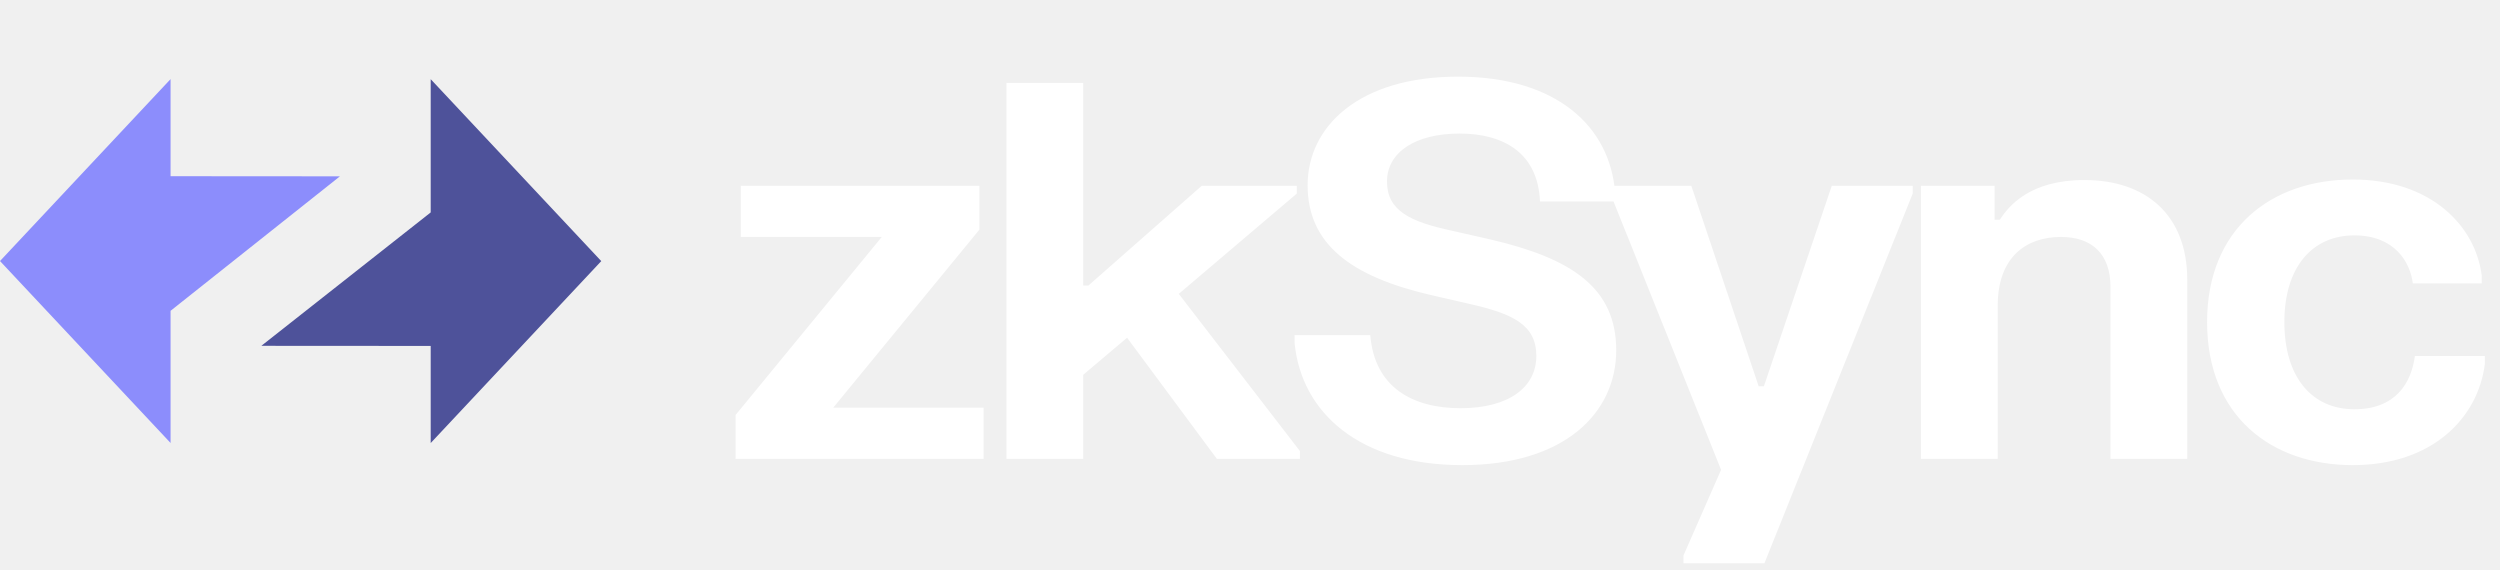
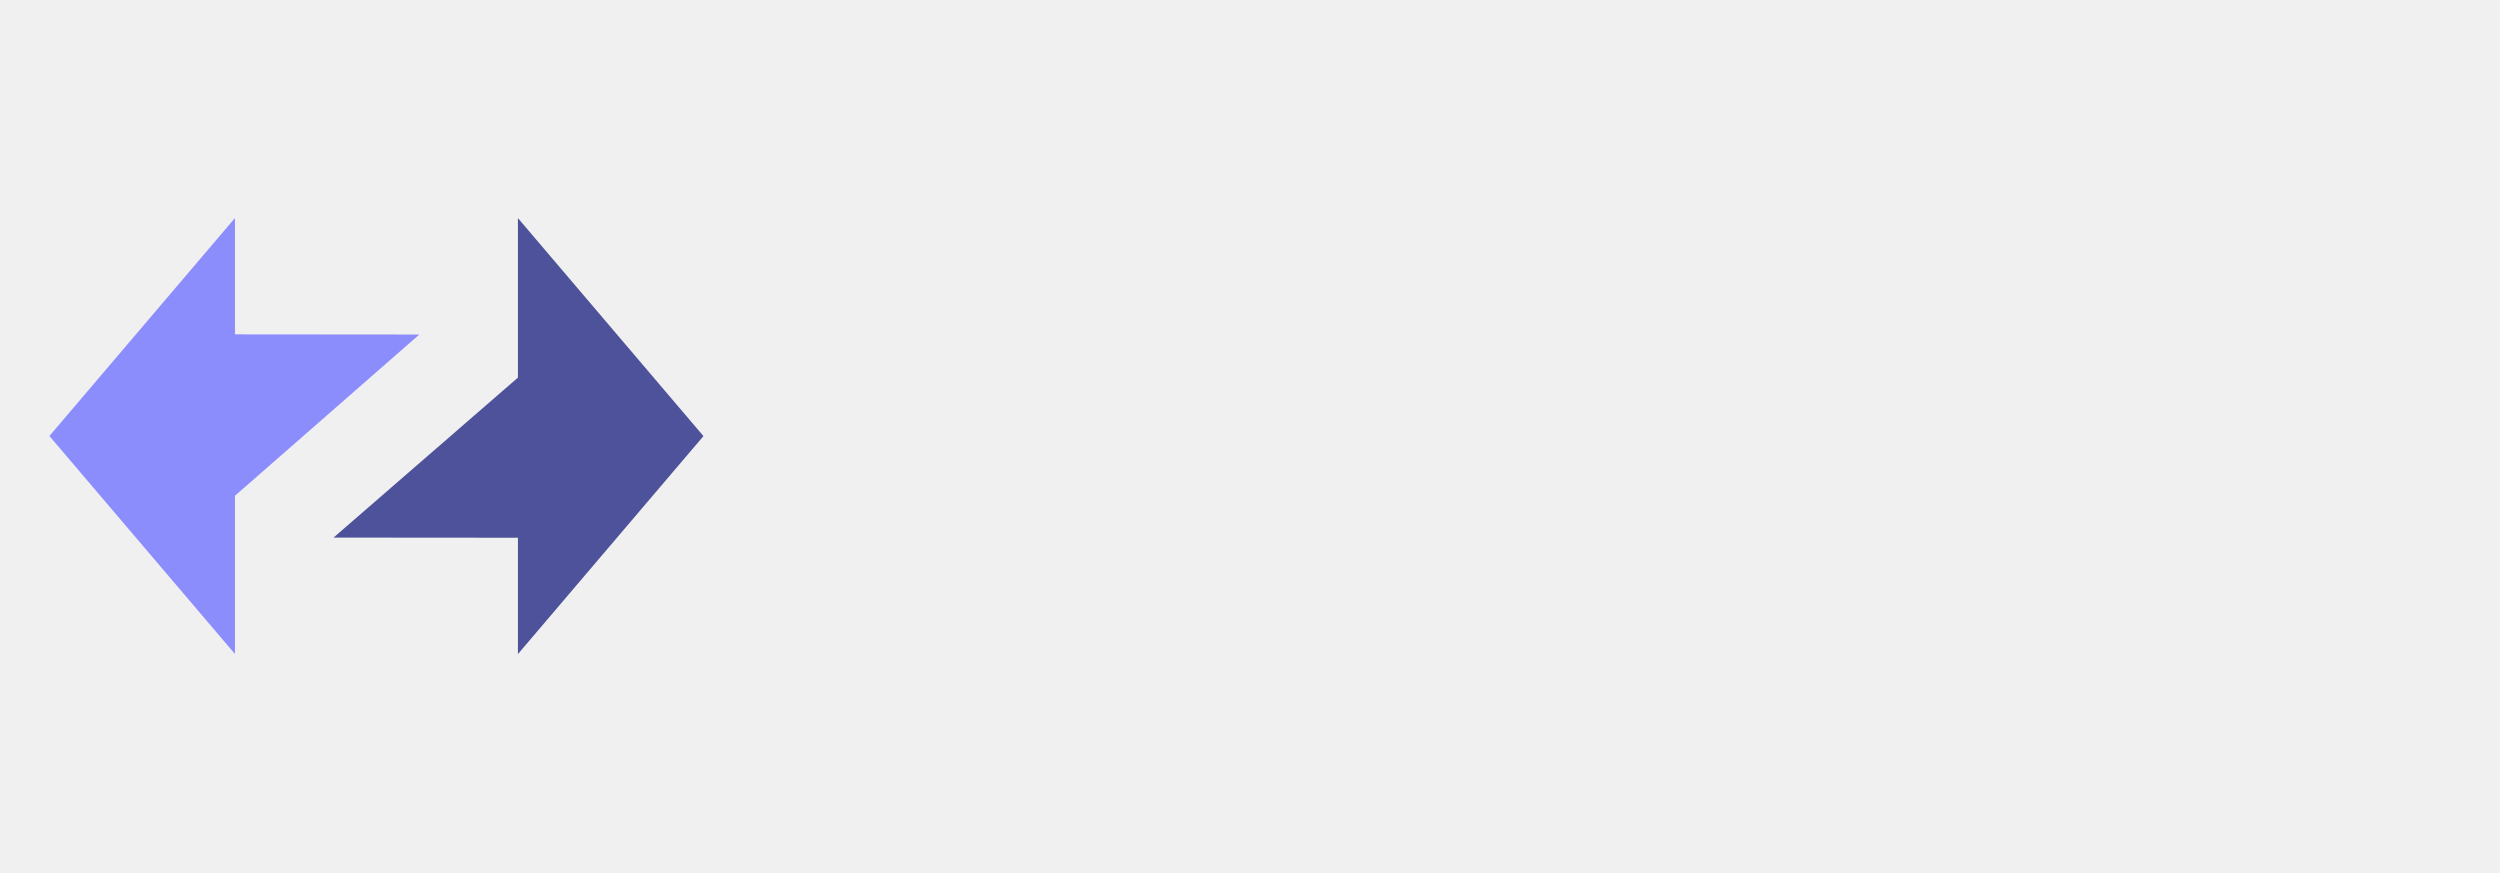
- <svg xmlns="http://www.w3.org/2000/svg" width="158" height="36" viewBox="0 0 158 36" fill="none">
-   <path fill-rule="evenodd" clip-rule="evenodd" d="M38 16.502L27.22 5.004V13.425L16.517 21.856L27.22 21.863V28L38 16.502Z" fill="#4E529A" />
-   <path fill-rule="evenodd" clip-rule="evenodd" d="M-5.51732e-05 16.498L10.78 27.996L10.78 19.643L21.483 11.144L10.78 11.136L10.78 5L-5.51732e-05 16.498Z" fill="#8C8DFC" />
-   <path d="M46.818 11.741V14.975H55.728L46.488 26.228V29H62.163V25.766H52.659L61.899 14.513V11.741H46.818ZM74.499 18.572L81.957 12.236V11.741H75.951L68.79 18.044H68.46V5.24H63.608V29H68.46V23.687L71.231 21.344L76.907 29H82.154V28.505L74.499 18.572ZM82.642 11.708C82.642 15.47 85.447 17.483 90.397 18.638L92.839 19.199C95.611 19.826 97.096 20.519 97.096 22.499C97.096 24.479 95.347 25.799 92.311 25.799C89.275 25.799 86.866 24.479 86.602 21.179H81.817V21.674C82.246 26.096 85.942 29.396 92.41 29.396C98.878 29.396 102.145 26.096 102.145 22.136C102.145 18.176 99.307 16.328 94.225 15.14L91.75 14.579C89.143 14.018 87.658 13.325 87.658 11.477C87.658 9.629 89.44 8.441 92.245 8.441C94.984 8.441 97.195 9.629 97.327 12.731H102.079V12.236C101.782 7.979 98.35 4.844 92.146 4.844C85.909 4.844 82.642 7.979 82.642 11.708ZM101.776 11.741V12.236L108.772 29.693L106.396 35.105V35.6H111.511L120.883 12.236V11.741H115.768L111.478 24.413H111.148L106.891 11.741H101.776ZM121.404 11.741V29H126.255V19.331C126.255 16.196 128.103 14.975 130.248 14.975C132.195 14.975 133.383 16.031 133.383 18.143V29H138.234V17.681C138.234 13.589 135.627 11.378 131.733 11.378C128.268 11.378 126.948 13.028 126.387 13.886H126.057V11.741H121.404ZM139.488 20.354C139.488 26.294 143.547 29.396 148.695 29.396C153.711 29.396 156.615 26.426 157.044 22.994V22.499H152.622C152.391 24.215 151.401 25.865 148.794 25.865C146.121 25.865 144.372 23.852 144.372 20.354C144.372 16.856 146.154 14.876 148.794 14.876C151.335 14.876 152.325 16.559 152.49 17.912H156.846V17.417C156.45 14.282 153.645 11.345 148.695 11.345C143.547 11.345 139.488 14.447 139.488 20.354Z" fill="white" />
+ <svg xmlns="http://www.w3.org/2000/svg" width="172" height="60" viewBox="0 0 172 60" fill="none">
+   <path d="M35.633 15.005L48.398 30.003L35.633 45V15.005Z" fill="#4E529A" />
+   <path d="M35.715 36.996L22.948 36.986L35.715 25.908L35.715 36.996Z" fill="#4E529A" />
+   <path fill-rule="evenodd" clip-rule="evenodd" d="M3.4 29.997L16.165 44.995L16.165 34.109L28.85 23.015L16.165 23.004L16.165 15L3.4 29.997Z" fill="#8C8DFC" />
+   <path d="M71.033 39.815H56V35.481L64.606 25.852H56.222V21.593H70.885V25.704L62.021 35.519H71.033V39.815Z" fill="#F0F0F0" />
+   <path d="M91.549 21.593L84.273 29.259L91.697 39.815H85.677L80.875 32.852L78.843 35V39.815H73.931V13H78.843V28.37L85.123 21.593H91.549Z" fill="#F0F0F0" />
+   <path d="M112.916 19.815L108.336 21.222C108.163 20.284 107.696 19.432 106.932 18.667C106.169 17.901 105.048 17.518 103.571 17.518C102.364 17.518 101.379 17.852 100.616 18.518C99.853 19.16 99.471 19.938 99.471 20.852C99.471 22.457 100.419 23.444 102.315 23.815L105.972 24.518C108.287 24.963 110.084 25.889 111.365 27.296C112.645 28.704 113.285 30.358 113.285 32.259C113.285 34.432 112.423 36.333 110.7 37.963C109.001 39.568 106.711 40.37 103.83 40.37C102.18 40.37 100.69 40.123 99.36 39.63C98.031 39.136 96.959 38.481 96.147 37.667C95.334 36.827 94.694 35.951 94.226 35.037C93.783 34.099 93.512 33.136 93.413 32.148L98.141 30.889C98.264 32.296 98.806 33.469 99.766 34.407C100.751 35.346 102.118 35.815 103.866 35.815C105.196 35.815 106.23 35.519 106.969 34.926C107.733 34.333 108.114 33.556 108.114 32.593C108.114 31.827 107.831 31.173 107.265 30.63C106.723 30.062 105.947 29.679 104.938 29.482L101.281 28.741C99.163 28.296 97.489 27.42 96.257 26.111C95.026 24.802 94.411 23.173 94.411 21.222C94.411 18.901 95.297 16.951 97.07 15.37C98.868 13.79 101.022 13 103.534 13C105.036 13 106.378 13.21 107.56 13.63C108.742 14.049 109.69 14.617 110.404 15.333C111.118 16.025 111.672 16.741 112.066 17.482C112.46 18.222 112.744 19 112.916 19.815Z" fill="#F0F0F0" />
+   <path d="M121.561 47H116.353L120.638 37.519L112.918 21.593H118.421L123.26 32.259L127.73 21.593H132.975L121.561 47Z" fill="#F0F0F0" />
+   <path d="M139.755 29.333V39.815H134.842V21.593H139.607V23.852C140.124 22.963 140.863 22.284 141.823 21.815C142.784 21.346 143.793 21.111 144.852 21.111C146.995 21.111 148.62 21.79 149.728 23.148C150.861 24.482 151.427 26.21 151.427 28.333V39.815H146.514V29.185C146.514 28.099 146.231 27.222 145.665 26.556C145.123 25.889 144.286 25.556 143.153 25.556C142.119 25.556 141.294 25.914 140.678 26.63C140.063 27.346 139.755 28.247 139.755 29.333Z" fill="#F0F0F0" />
+   <path d="M163.468 25.593C162.163 25.593 161.067 26.049 160.18 26.963C159.294 27.877 158.851 29.123 158.851 30.704C158.851 32.284 159.294 33.543 160.18 34.481C161.091 35.395 162.199 35.852 163.505 35.852C164.662 35.852 165.585 35.556 166.275 34.963C166.964 34.346 167.432 33.617 167.678 32.778L172 34.222C171.557 35.901 170.596 37.346 169.119 38.556C167.641 39.765 165.77 40.37 163.505 40.37C160.796 40.37 158.518 39.457 156.671 37.63C154.849 35.778 153.938 33.469 153.938 30.704C153.938 27.914 154.837 25.605 156.634 23.778C158.457 21.951 160.697 21.037 163.357 21.037C165.672 21.037 167.568 21.642 169.045 22.852C170.523 24.037 171.471 25.482 171.889 27.185L167.494 28.667C166.903 26.617 165.561 25.593 163.468 25.593Z" fill="#F0F0F0" />
</svg>
